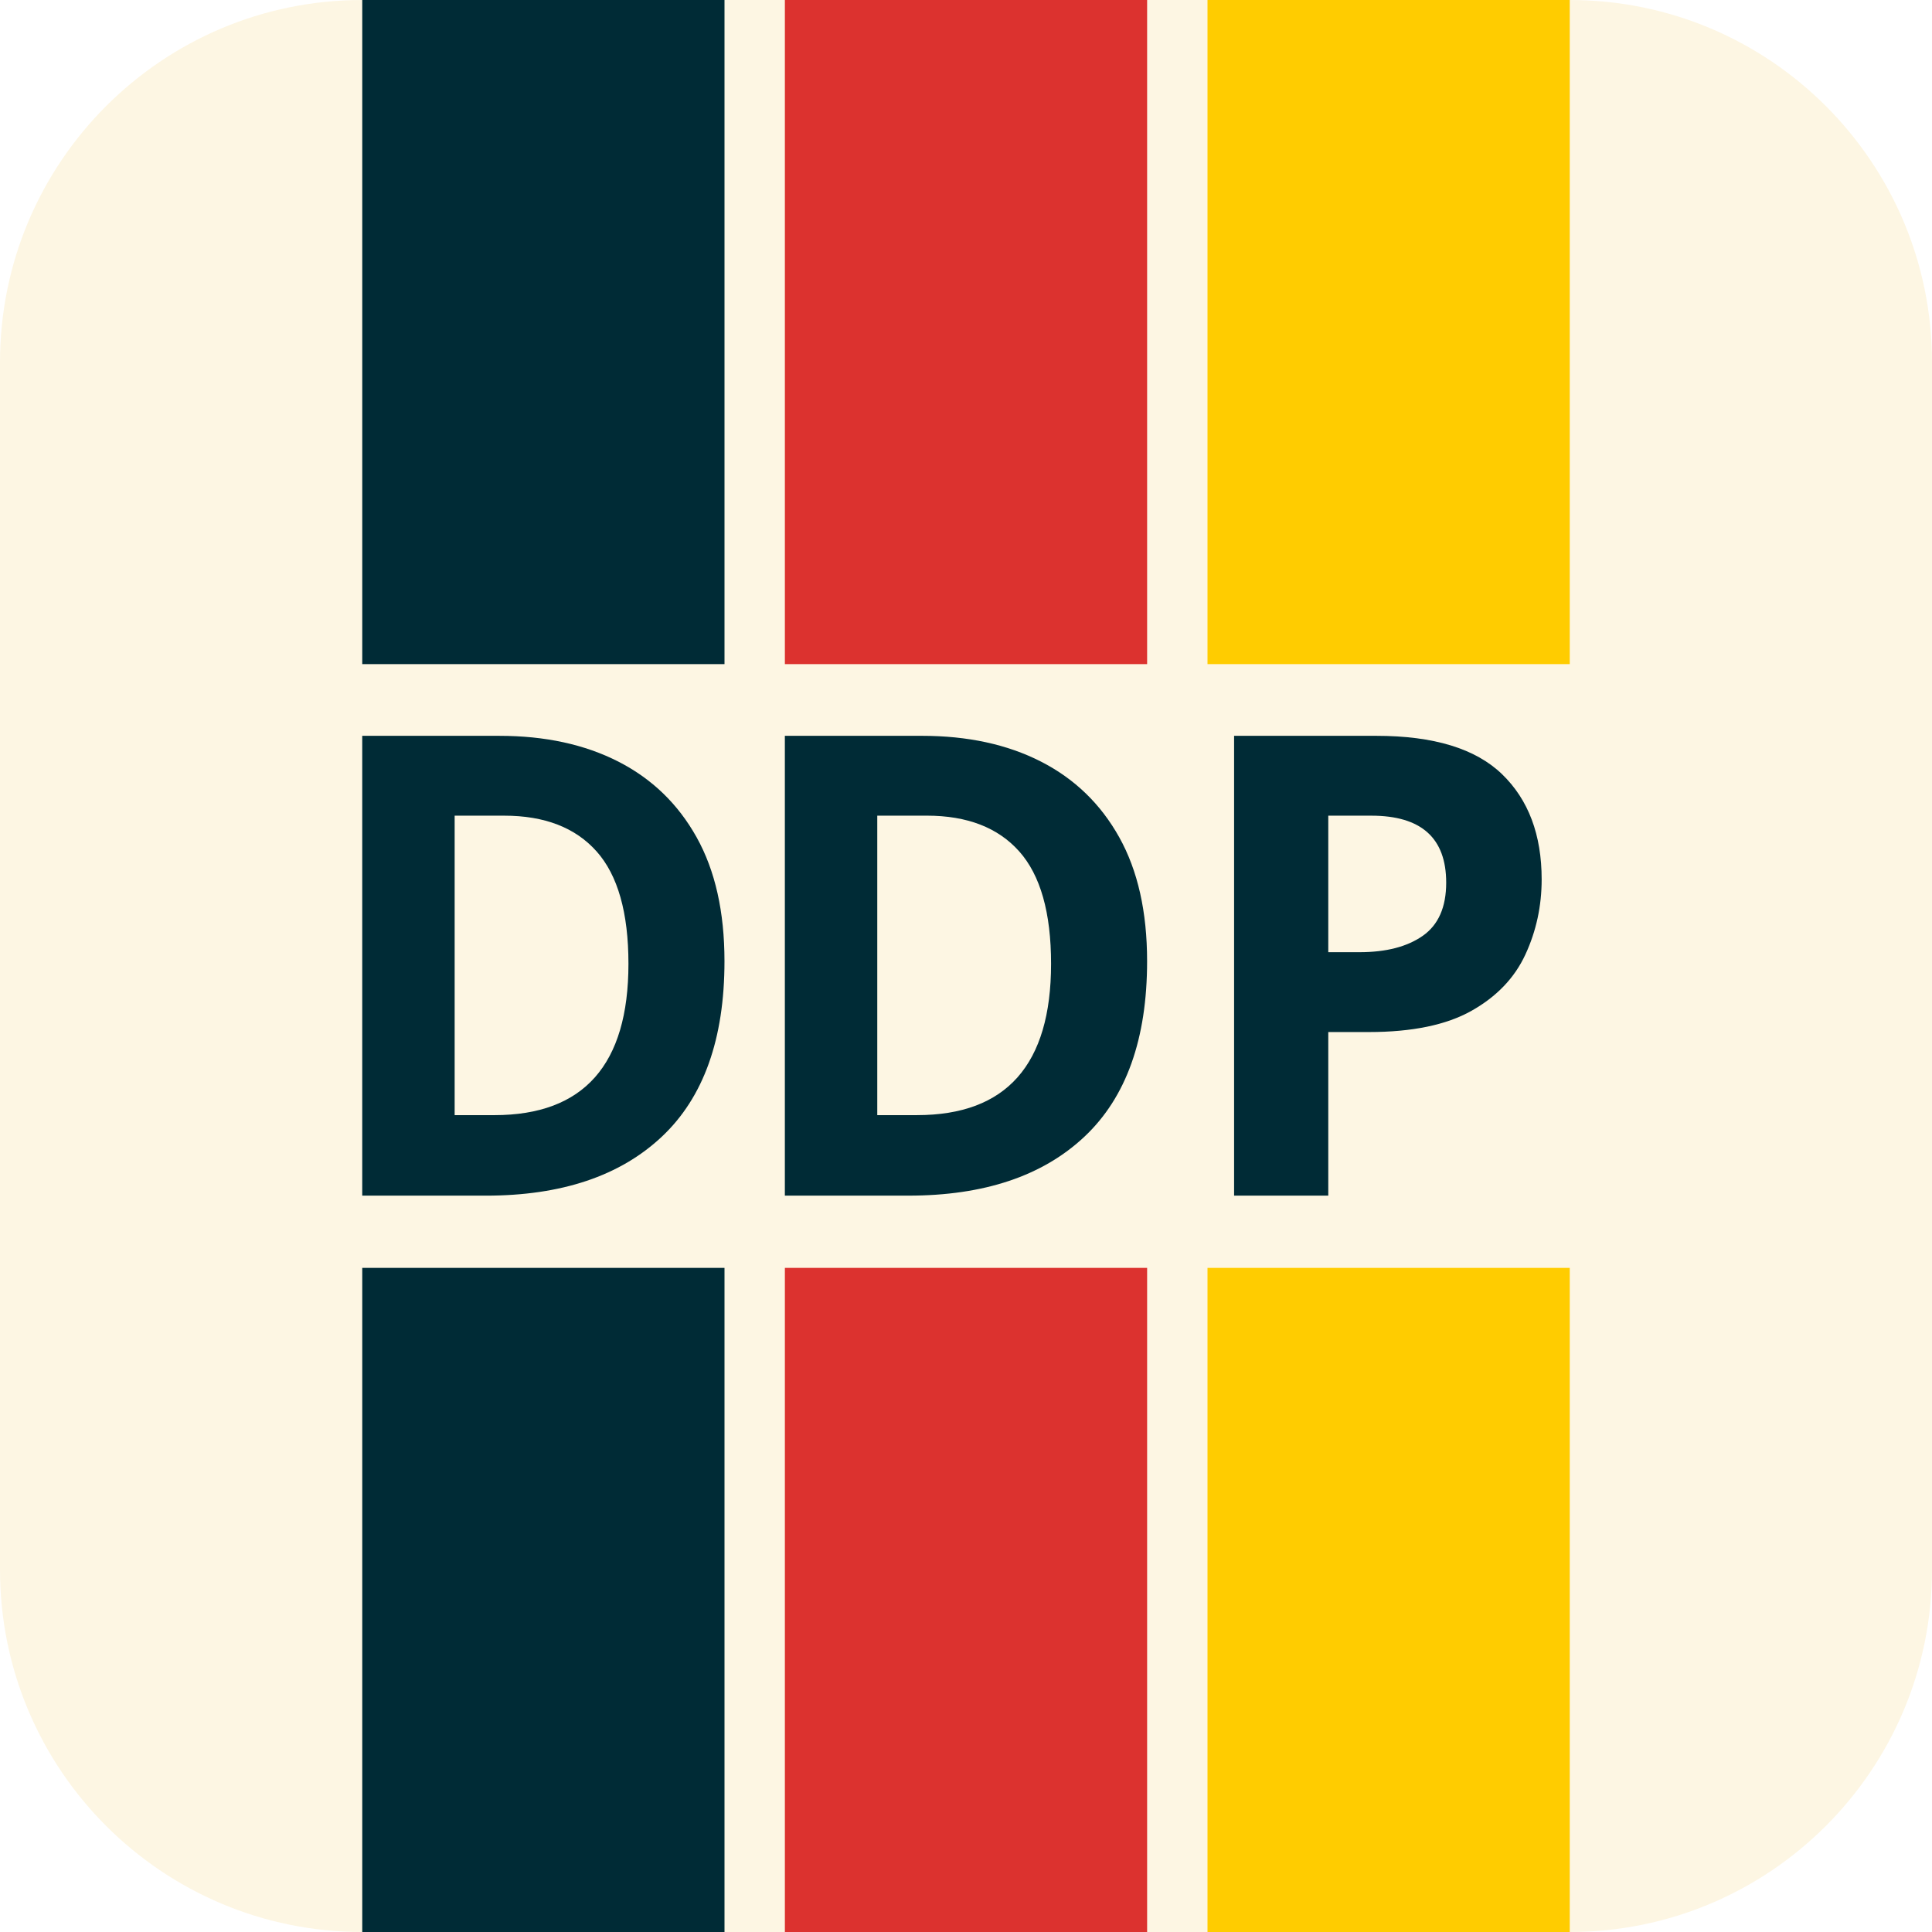
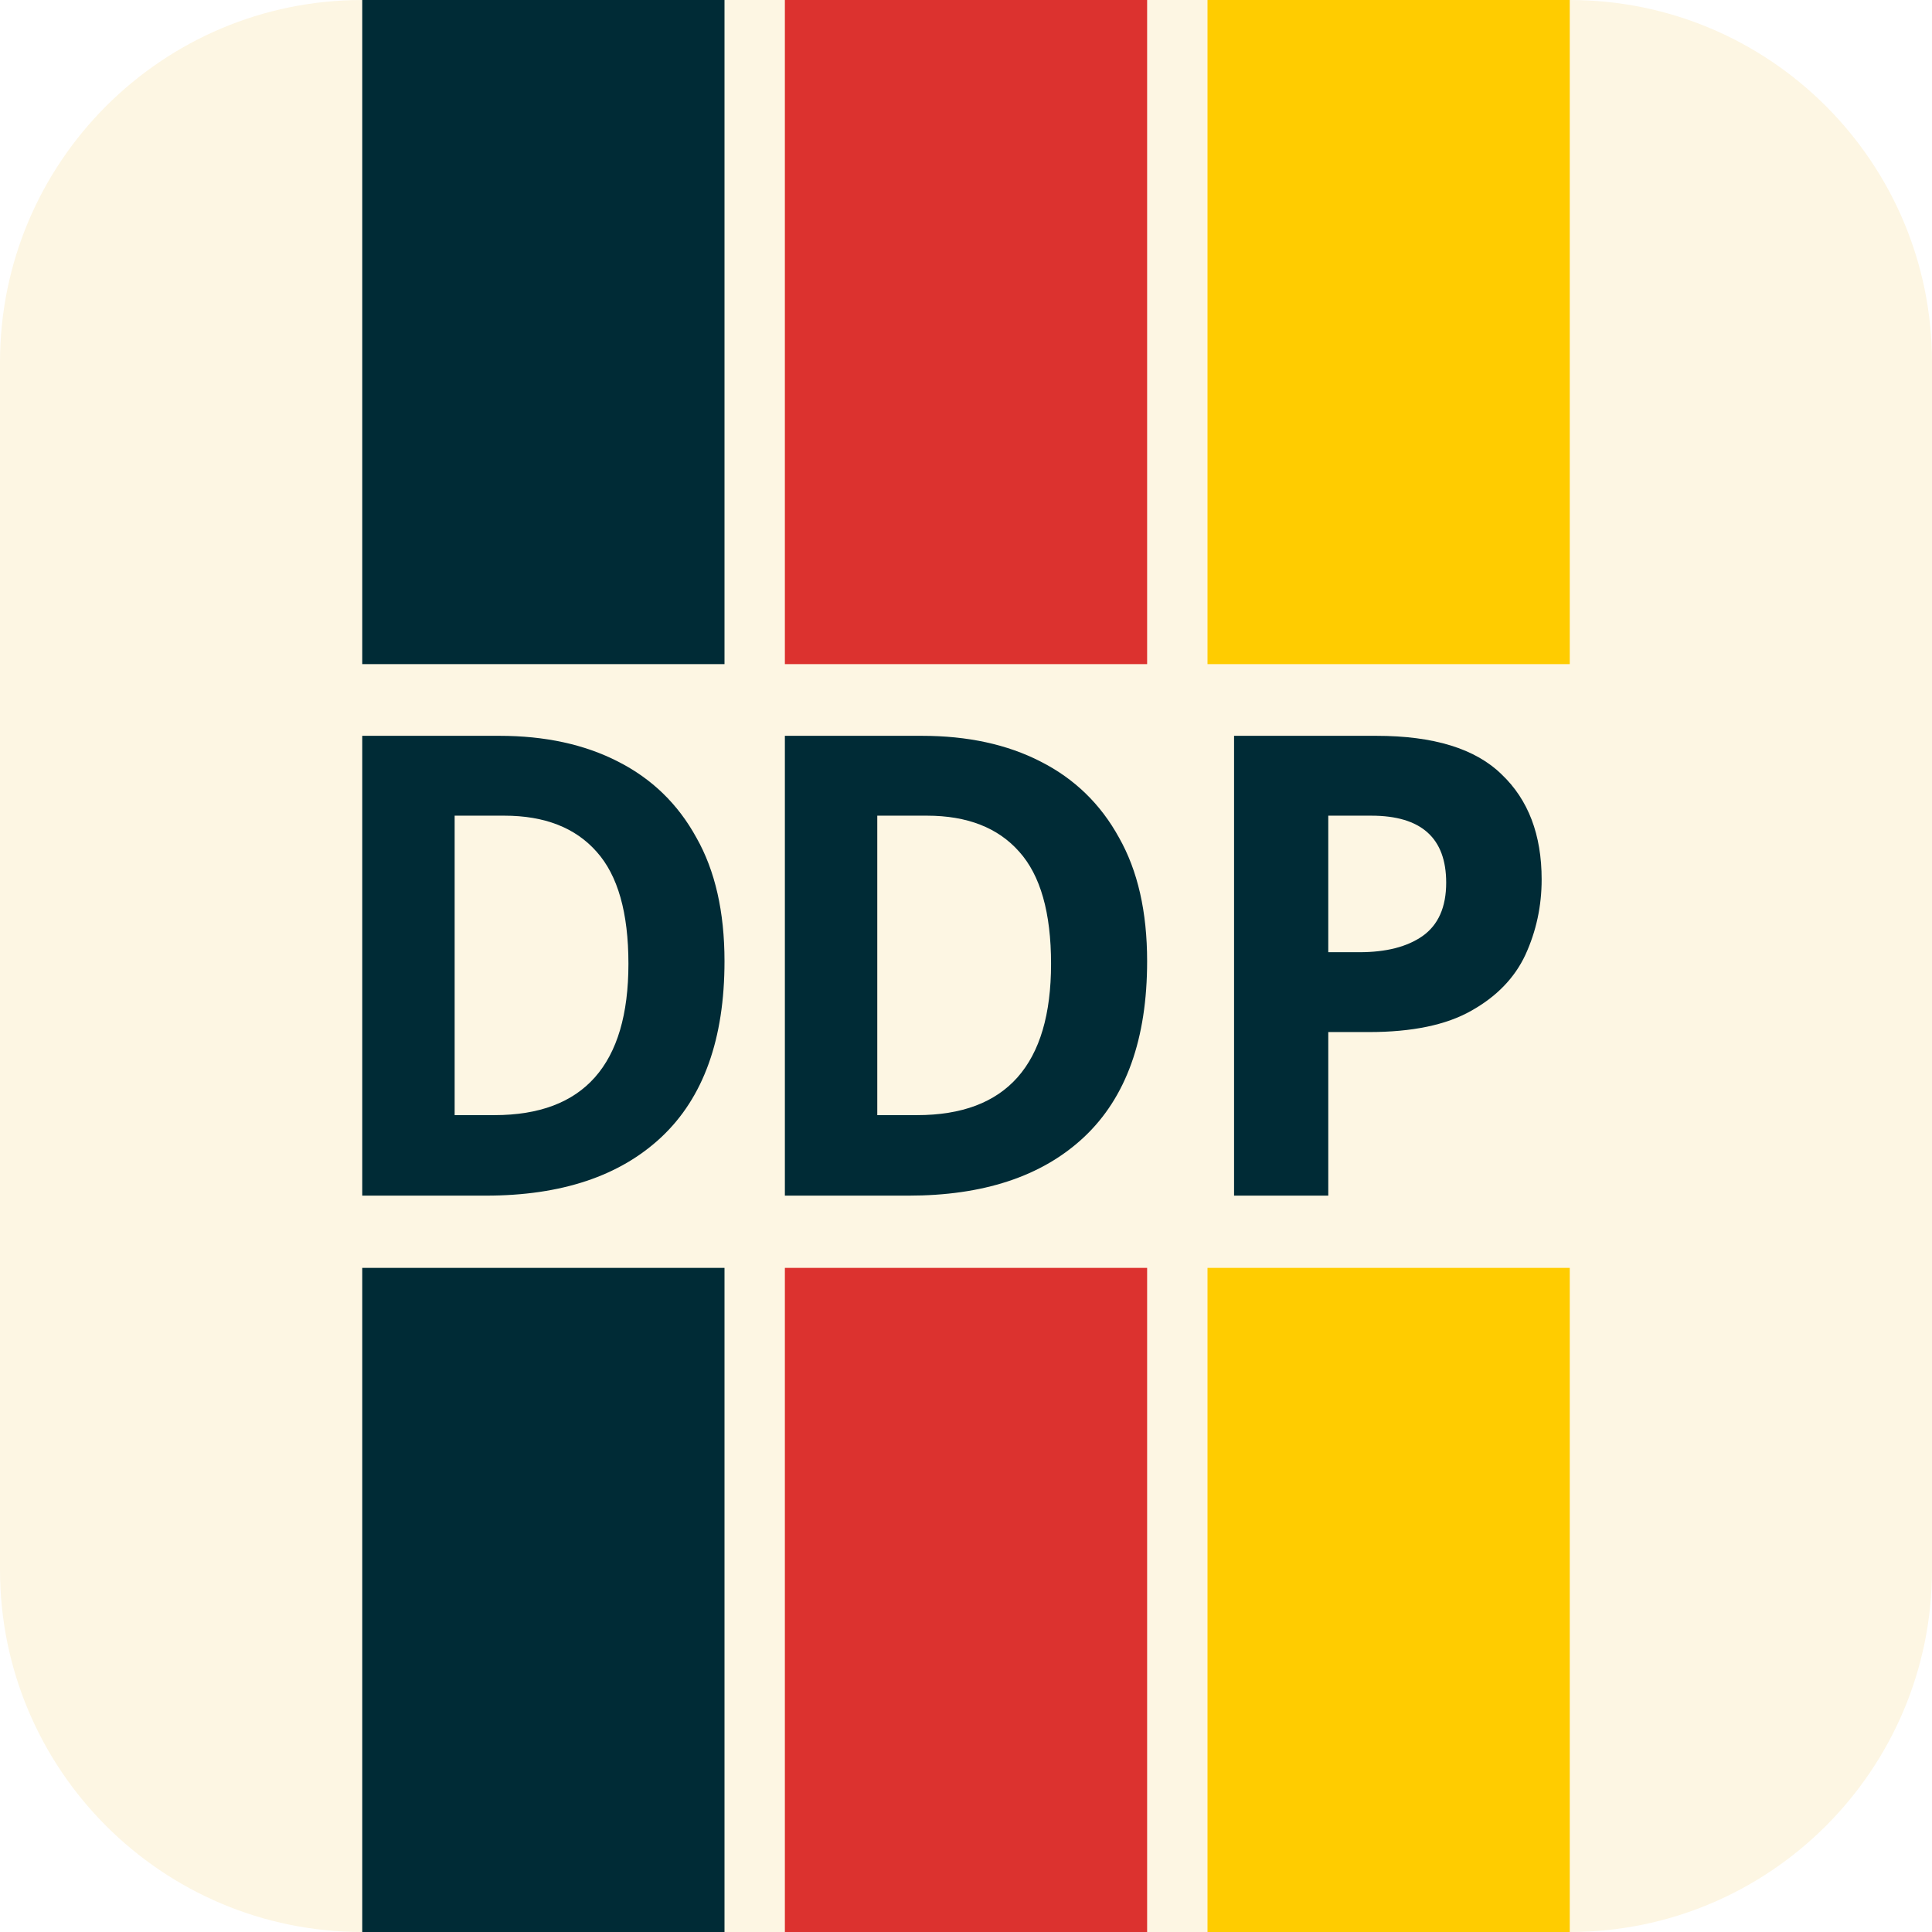
<svg xmlns="http://www.w3.org/2000/svg" width="512" height="512" viewBox="0 0 512 512" version="1.1" id="svg1">
  <defs id="defs1" />
  <g id="layer1">
    <rect style="fill:#fdf6e3;stroke-width:1;stroke-dasharray:none" id="background" width="512" height="512" x="0" y="0" rx="96" ry="96" />
    <rect style="fill:#002b36;stroke-width:1;stroke-dasharray:none" id="black-bar" width="96" height="512" x="96" y="0" />
    <rect style="fill:#dc322f;stroke-width:1;stroke-dasharray:none" id="red-bar" width="96" height="512" x="208" y="0" />
    <rect style="fill:#ffcc00;fill-opacity:1" id="yellow-bar" width="96" height="512" x="320" y="0" />
    <rect style="fill:#fdf6e3;fill-opacity:1;stroke-width:1;stroke-dasharray:none" id="mask-rect" width="512" height="160" x="0" y="176" />
-     <text xml:space="preserve" style="font-style:normal;font-variant:normal;font-weight:bold;font-stretch:normal;font-size:166.36px;font-family:'Noto Sans';-inkscape-font-specification:'Noto Sans, Bold';font-variant-ligatures:normal;font-variant-caps:normal;font-variant-numeric:normal;font-variant-east-asian:normal;fill:#002b36;fill-opacity:1;stroke-width:1;stroke-dasharray:none" x="83.513" y="308.861" id="textD1" transform="scale(0.9747664,1.025887)">
-       <tspan id="tspan22" x="83.513" y="308.861" style="font-style:normal;font-variant:normal;font-weight:bold;font-stretch:normal;font-size:166.36px;font-family:'Noto Sans';-inkscape-font-specification:'Noto Sans, Bold';font-variant-ligatures:normal;font-variant-caps:normal;font-variant-numeric:normal;font-variant-east-asian:normal;stroke-width:1;stroke-dasharray:none">D</tspan>
-     </text>
-     <text xml:space="preserve" style="font-style:normal;font-variant:normal;font-weight:bold;font-stretch:normal;font-size:166.36px;font-family:'Noto Sans';-inkscape-font-specification:'Noto Sans, Bold';font-variant-ligatures:normal;font-variant-caps:normal;font-variant-numeric:normal;font-variant-east-asian:normal;fill:#002b36;fill-opacity:1;stroke-width:1;stroke-dasharray:none" x="198.412" y="308.86" id="textD2" transform="scale(0.9747656,1.025888)">
-       <tspan id="tspan22-4" x="198.412" y="308.86" style="font-style:normal;font-variant:normal;font-weight:bold;font-stretch:normal;font-size:166.36px;font-family:'Noto Sans';-inkscape-font-specification:'Noto Sans, Bold';font-variant-ligatures:normal;font-variant-caps:normal;font-variant-numeric:normal;font-variant-east-asian:normal;stroke-width:1;stroke-dasharray:none">D</tspan>
-     </text>
-     <text xml:space="preserve" style="font-style:normal;font-variant:normal;font-weight:bold;font-stretch:normal;font-size:167.979px;font-family:'Noto Sans';-inkscape-font-specification:'Noto Sans, Bold';font-variant-ligatures:normal;font-variant-caps:normal;font-variant-numeric:normal;font-variant-east-asian:normal;fill:#002b36;fill-opacity:1;stroke-width:1;stroke-dasharray:none" x="317.156" y="311.866" id="textP" transform="scale(0.98425,1.016002)">
-       <tspan id="tspan26" x="317.156" y="311.866" style="stroke-width:1;stroke-dasharray:none">P</tspan>
-     </text>
+     <path d="m 196.97,248.305 q 0,30.111 -17.135,45.416 -16.969,15.139 -47.745,15.139 H 98.485 V 190.079 h 37.265 q 18.632,0 32.274,6.654 13.808,6.654 21.294,19.63 7.653,12.81 7.653,31.941 z m -26.119,0.665 q 0,-19.797 -8.651,-28.947 -8.651,-9.316 -25.12,-9.316 h -13.475 v 77.357 h 10.813 q 36.433,0 36.433,-39.095 z" id="textD1" style="font-weight:bold;font-size:166.36px;font-family:'Noto Sans';-inkscape-font-specification:'Noto Sans, Bold';fill:#002b36" transform="scale(0.9747664,1.025887)" aria-label="D" />
+     <path d="m 311.87,248.305 c 0,20.074 -5.712,35.213 -17.135,45.416 -5.737,5.118 -12.657,8.939 -20.762,11.461 -7.876,2.452 -16.871,3.678 -26.984,3.678 H 213.385 V 190.079 h 37.265 c 12.422,0 23.179,2.218 32.274,6.654 9.205,4.436 16.303,10.98 21.294,19.63 5.102,8.54 7.653,19.187 7.653,31.941 z m -26.119,0.665 c 0,-13.198 -2.884,-22.847 -8.651,-28.947 -5.767,-6.211 -14.141,-9.316 -25.12,-9.316 h -13.475 v 77.357 h 10.813 c 24.289,0 36.433,-13.032 36.433,-39.095 z" id="textD2" style="font-weight:bold;font-size:166.36px;font-family:'Noto Sans';-inkscape-font-specification:'Noto Sans, Bold';fill:#002b36" transform="scale(0.9747656,1.025888)" aria-label="D" />
+     <path d="m 370.574,191.929 q 23.181,0 33.764,10.079 10.751,9.911 10.751,27.381 0,10.415 -4.367,19.654 -4.367,9.071 -14.614,14.614 -10.079,5.543 -27.549,5.543 h -10.919 v 42.667 H 332.274 V 191.929 Z m -1.344,20.829 h -11.591 v 35.612 h 8.399 q 10.751,0 16.966,-4.199 6.383,-4.367 6.383,-13.942 0,-17.47 -20.157,-17.47 z" id="textP" style="font-weight:bold;font-size:167.979px;font-family:'Noto Sans';-inkscape-font-specification:'Noto Sans, Bold';fill:#002b36" transform="scale(0.98425,1.016002)" aria-label="P" />
  </g>
</svg>
